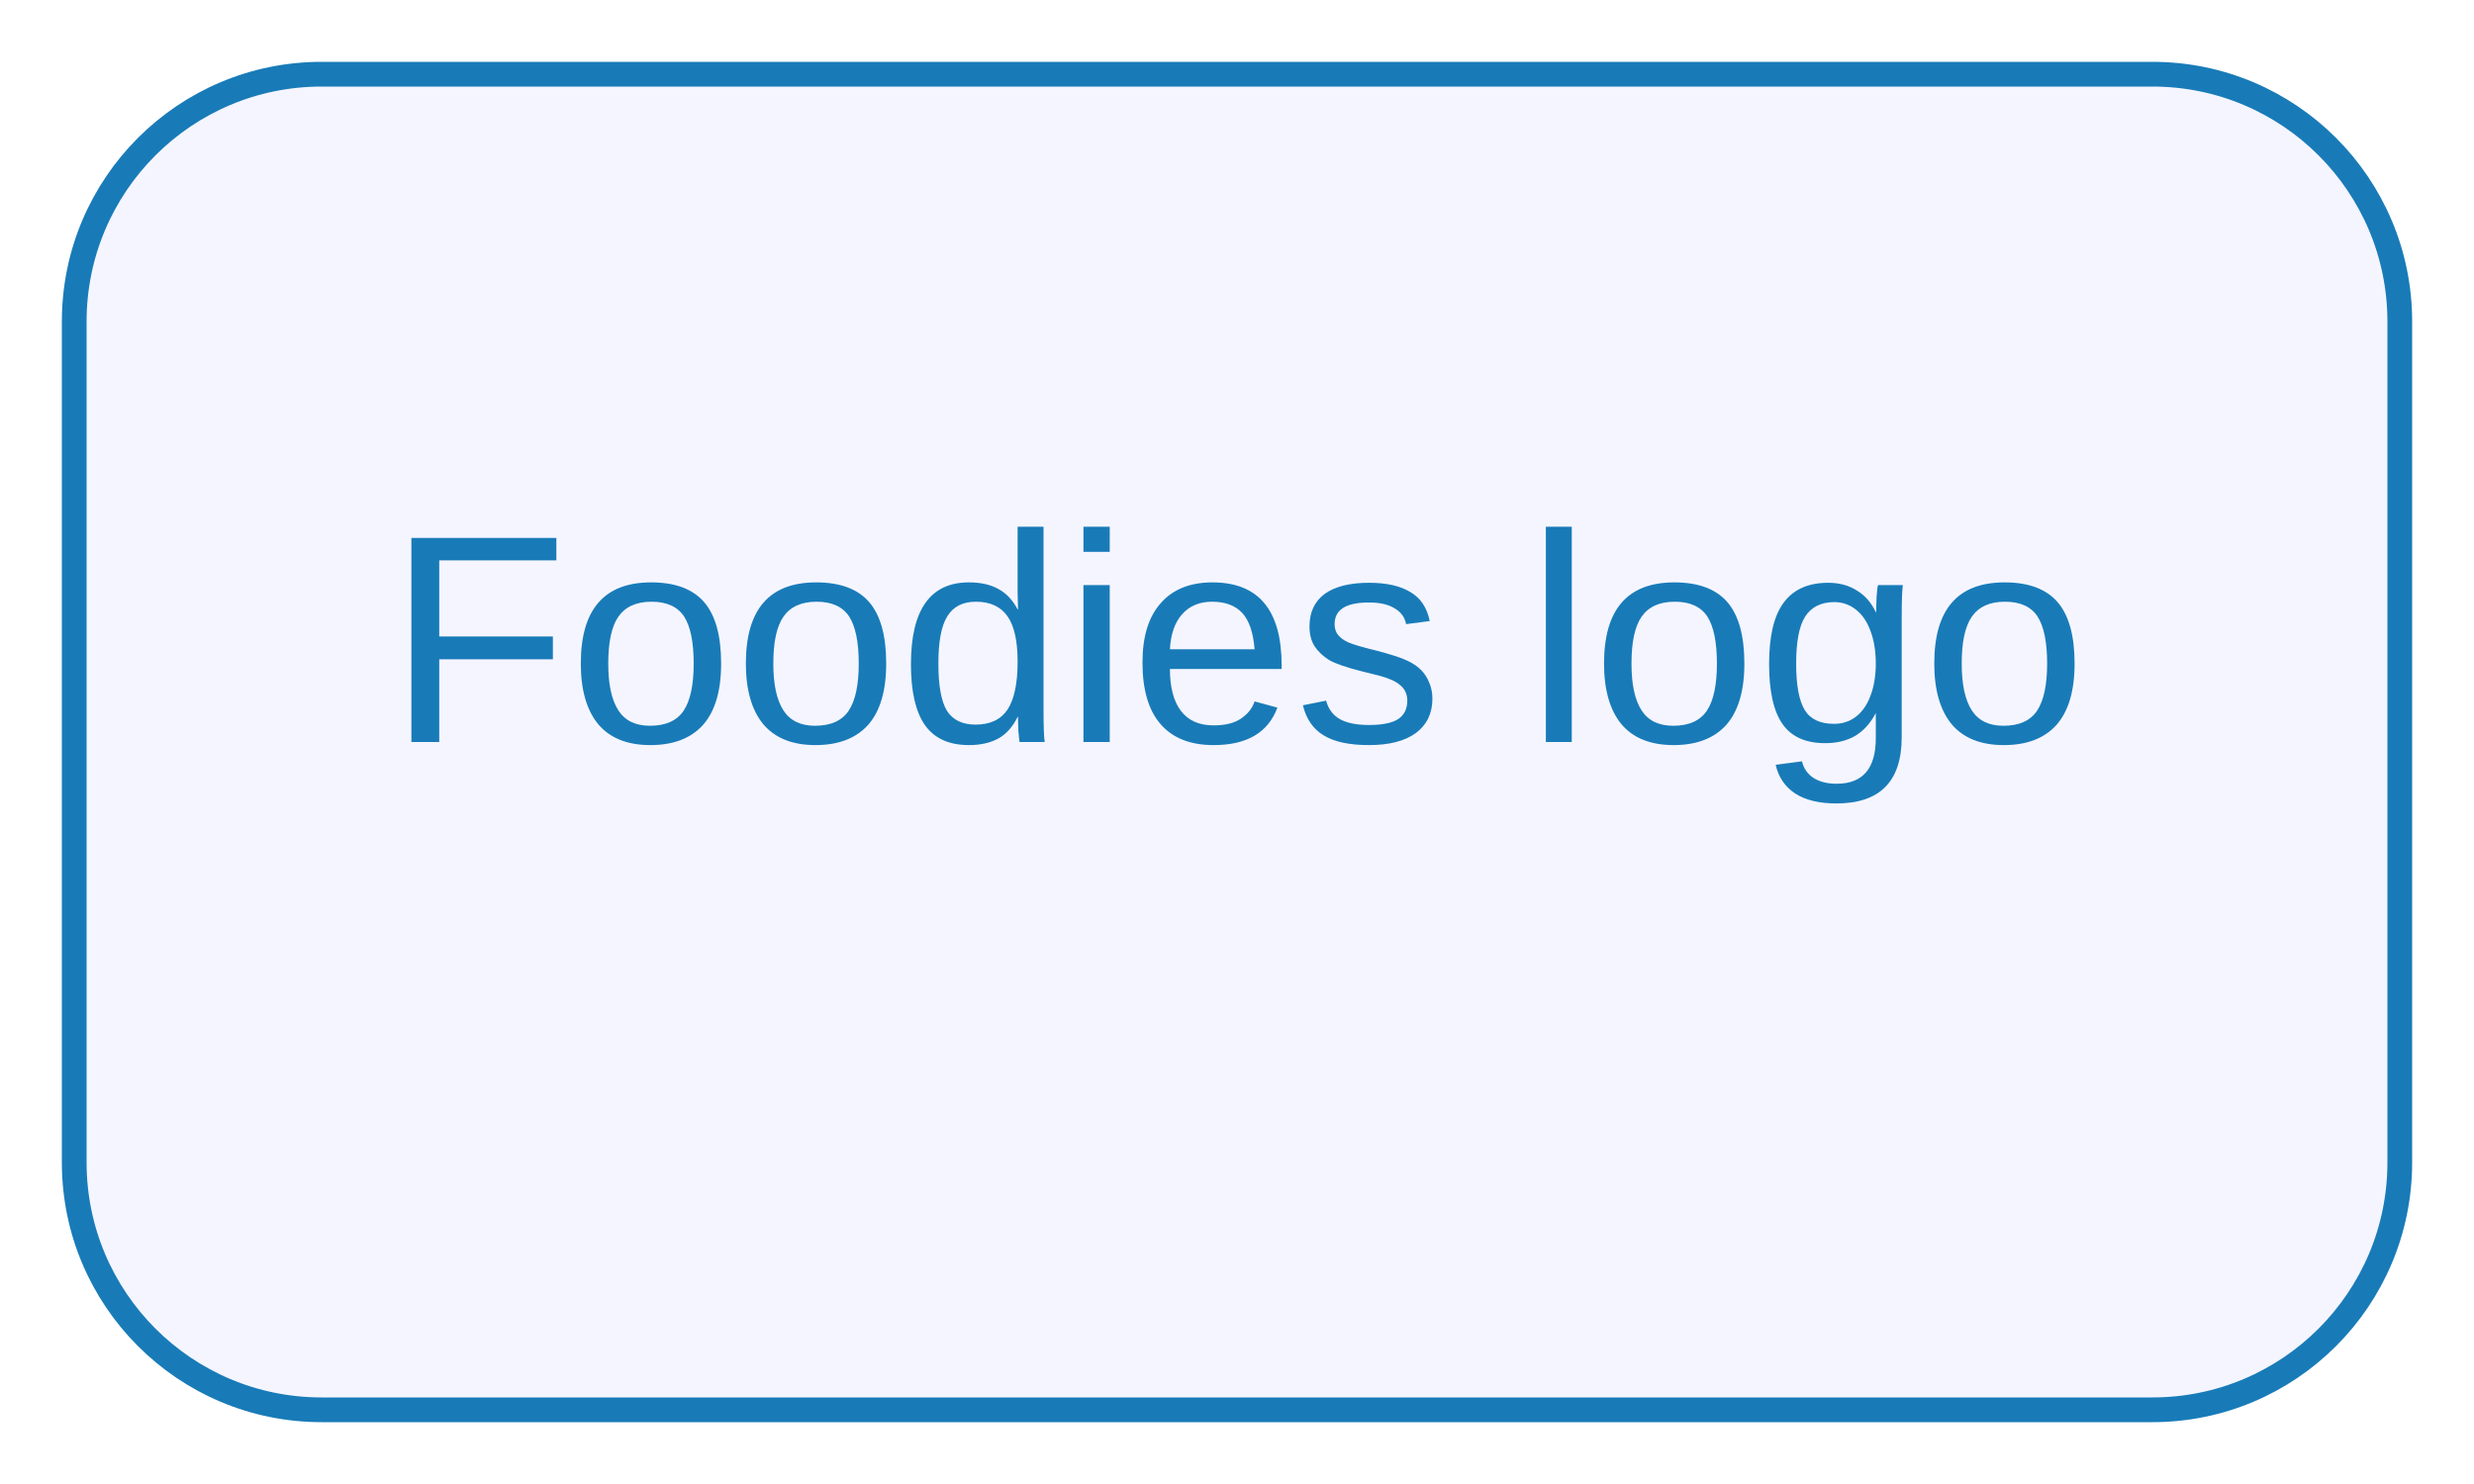
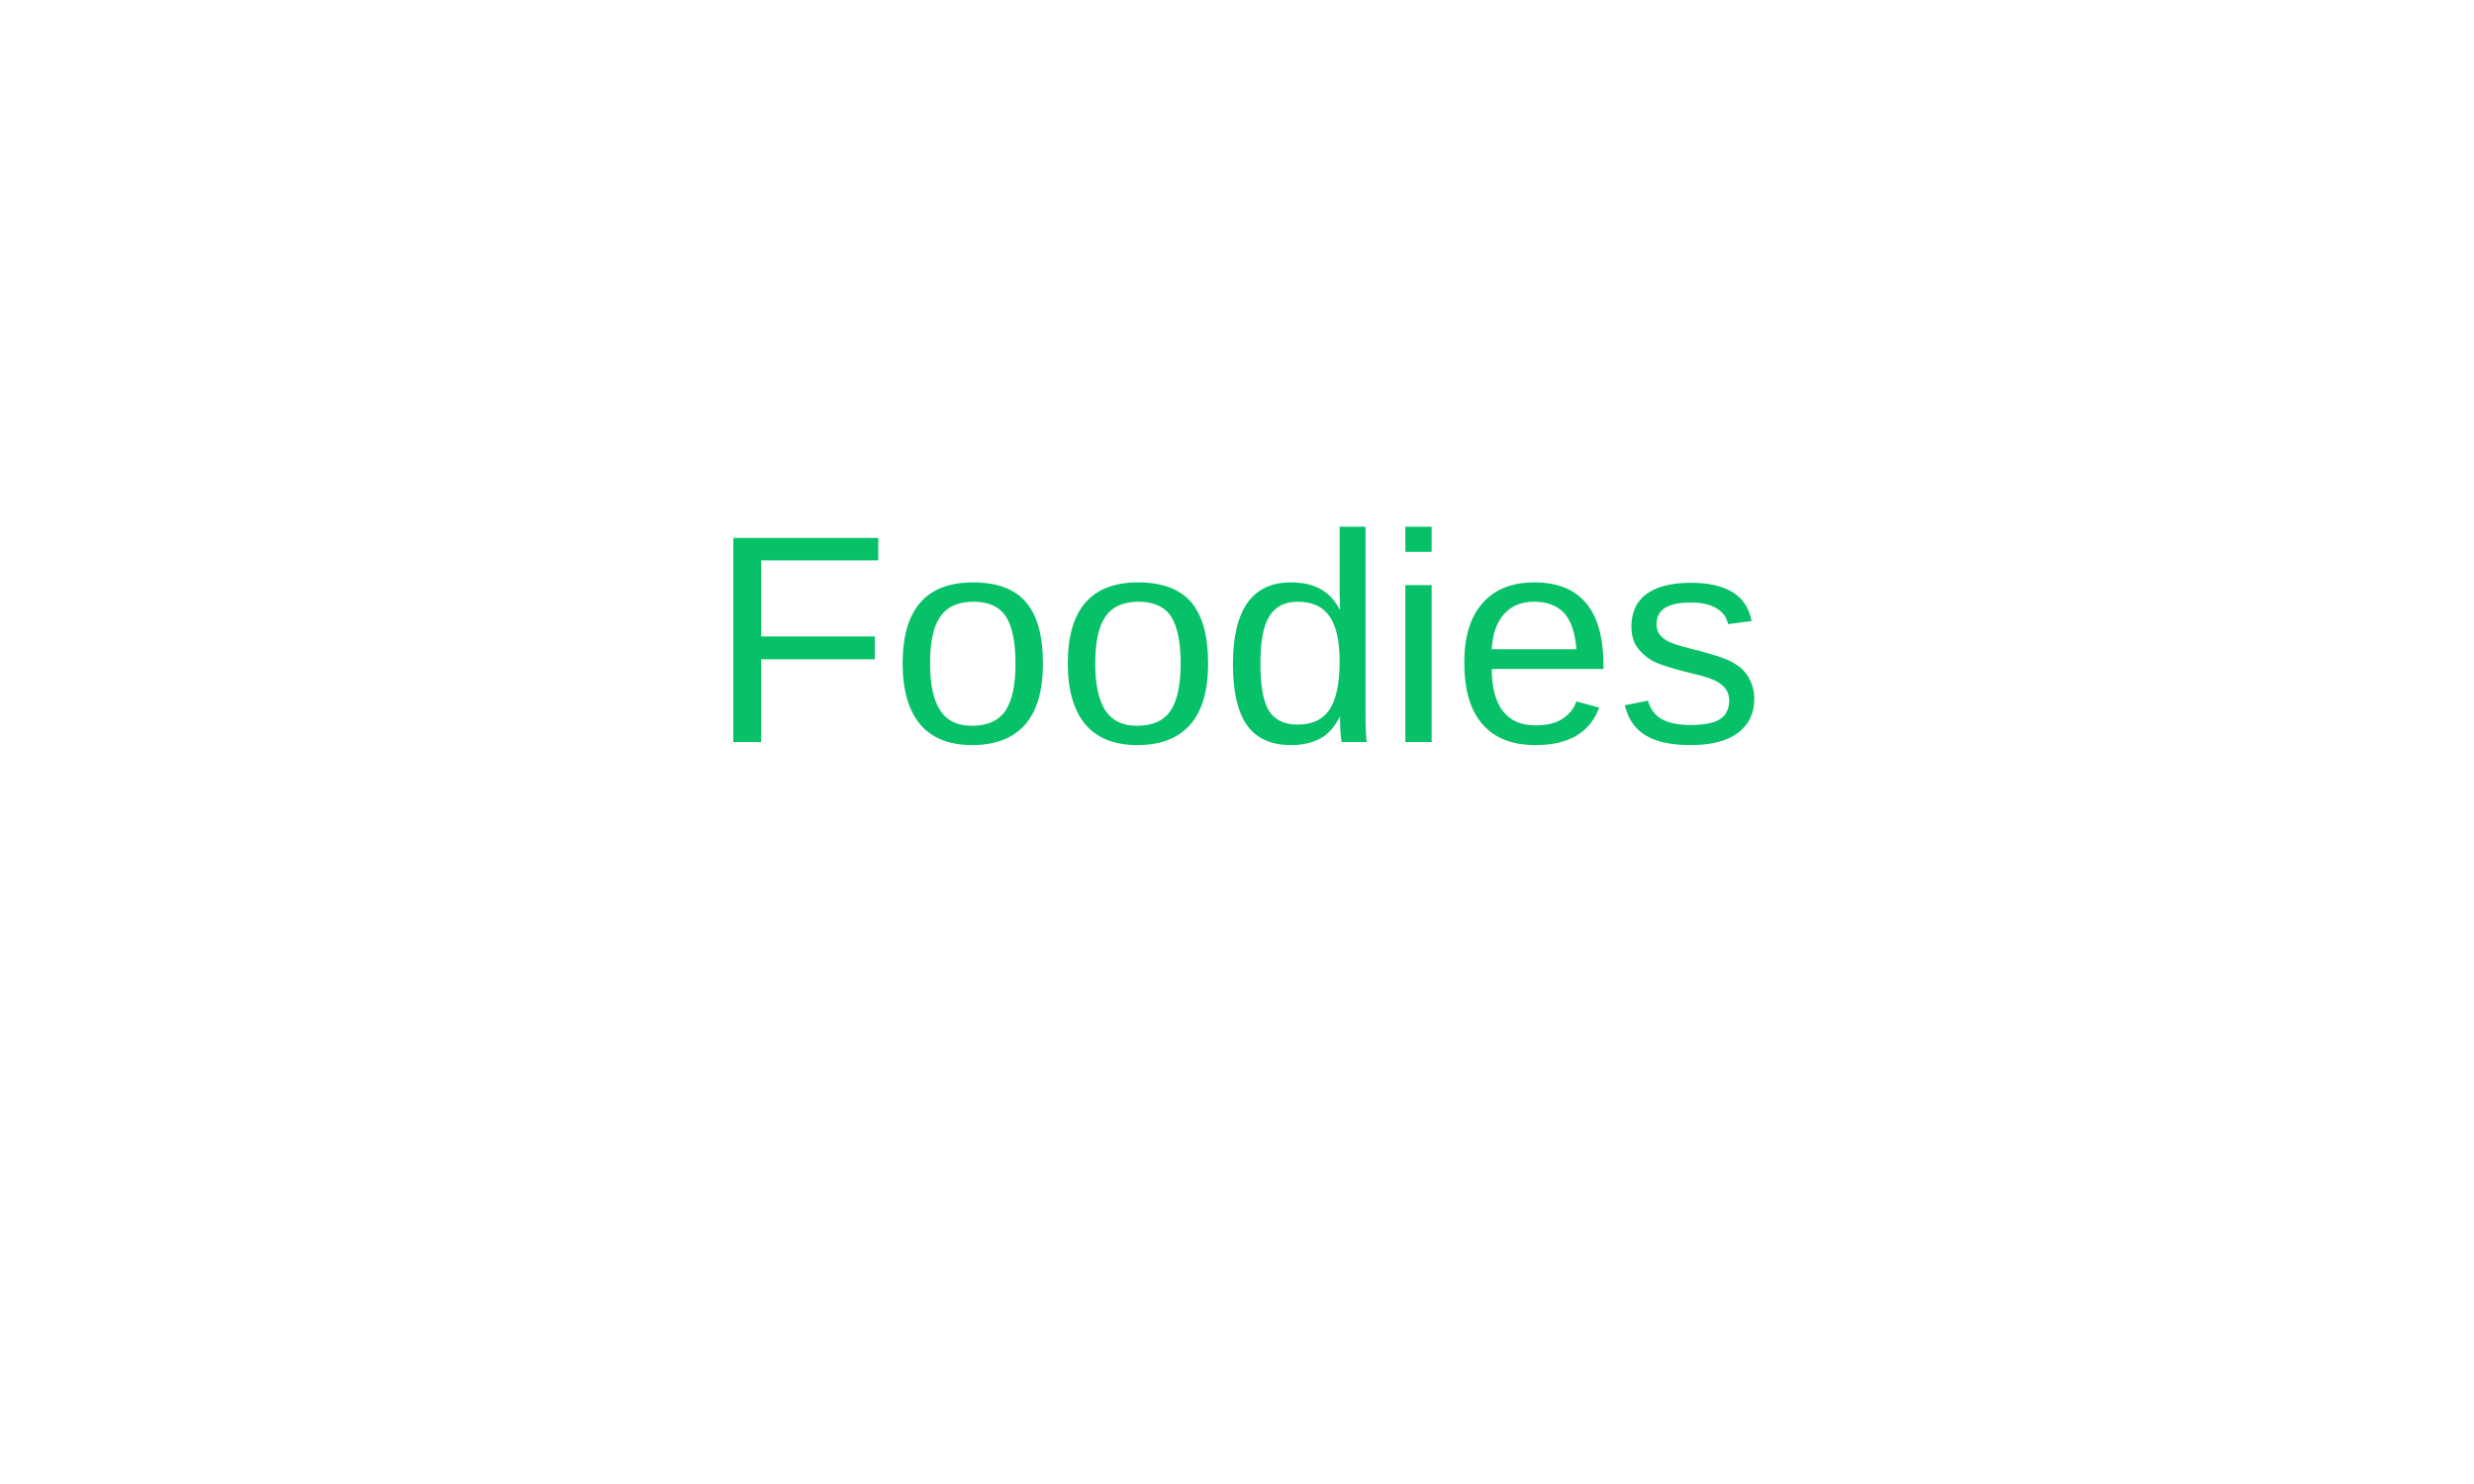
<svg xmlns="http://www.w3.org/2000/svg" width="100" height="60">
-   <rect x="3" y="3" rx="10" ry="10" width="94" height="54" style="stroke: #187bb8; fill: #f5f5ff;" />
-   <text x="50%" y="50%" text-anchor="middle" alignment-baseline="middle" style="font-family: Arial, 'Helvetica Neue', Helvetica; fill: #187bb8;">Foodies logo</text>
+   <text x="50%" y="50%" text-anchor="middle" alignment-baseline="middle" style="font-family: Arial, 'Helvetica Neue', Helvetica; fill: #06C167;">Foodies</text>
</svg>
